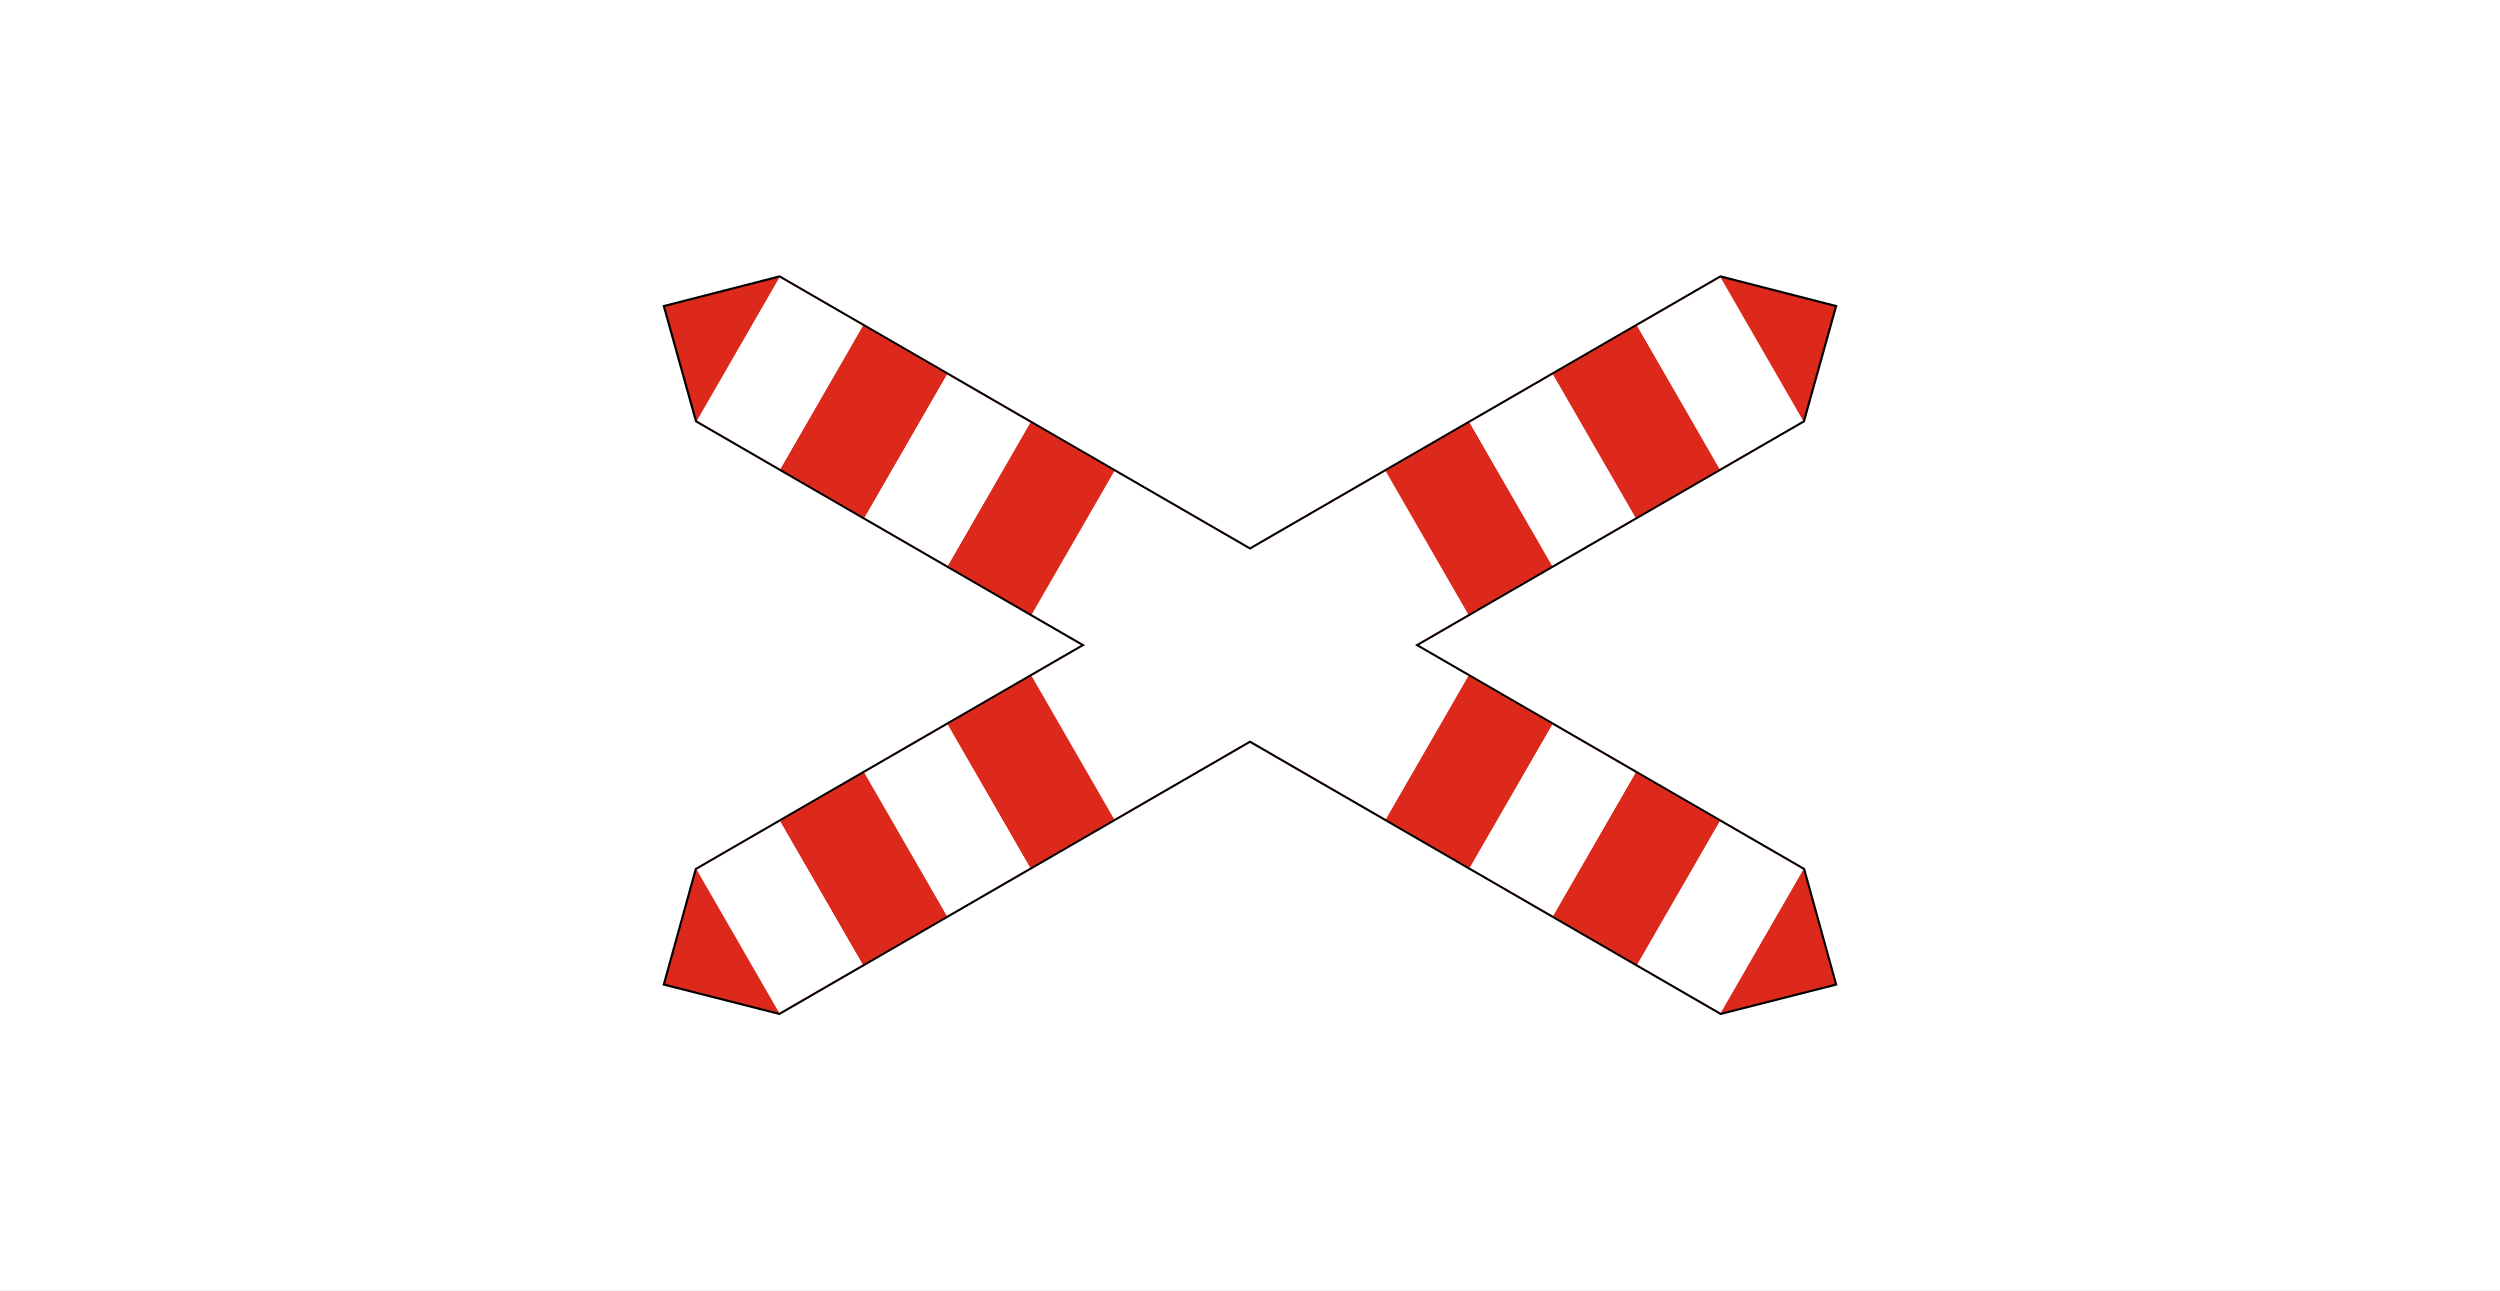
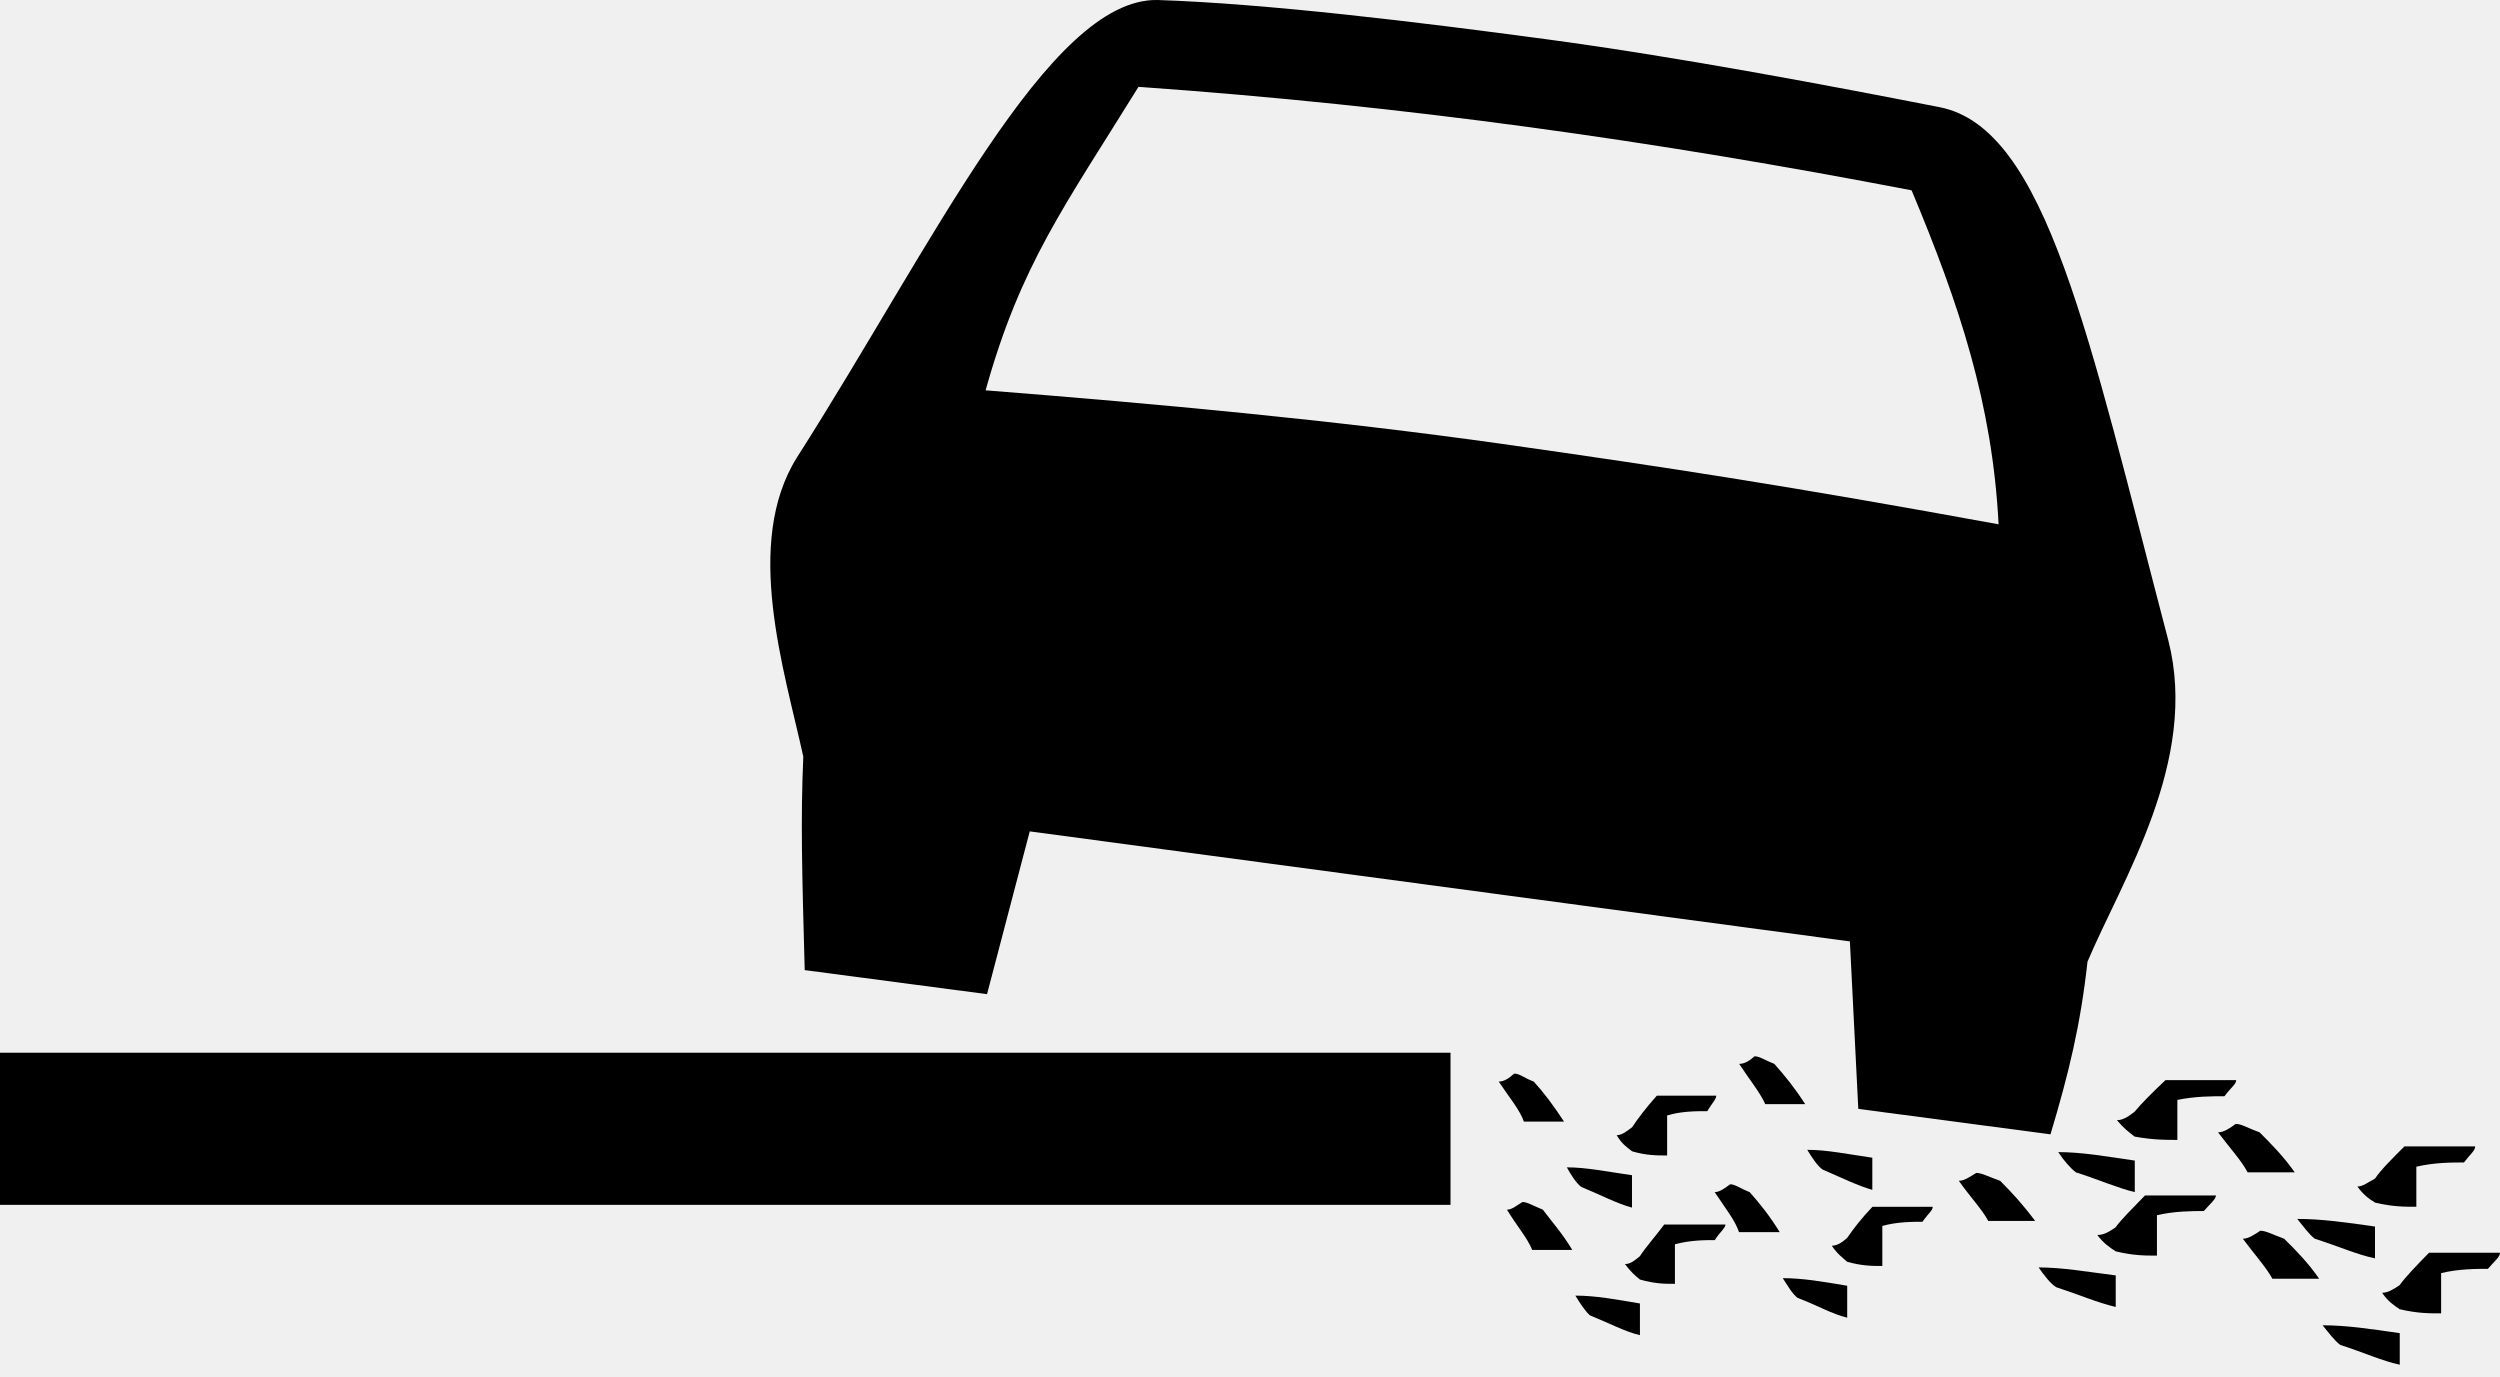
- <svg xmlns="http://www.w3.org/2000/svg" width="310" height="160" viewBox="0 0 310 160" fill="none">
-   <g clip-path="url(#clip0_4_3281)">
-     <path d="M0 0H310V160H0V0Z" fill="white" />
-     <g clip-path="url(#clip1_4_3281)">
-       <path fill-rule="evenodd" clip-rule="evenodd" d="M86.164 107.67L86.136 107.776L82.148 122.182L96.656 125.869L223.802 52.33L227.845 37.856L213.314 34.131L86.164 107.67ZM86.621 108.026L213.392 34.705L227.18 38.243L223.345 51.974L96.575 125.294L82.811 121.798L86.621 108.026Z" fill="black" />
-       <path fill-rule="evenodd" clip-rule="evenodd" d="M86.391 107.847L82.477 121.99L96.611 125.581L223.57 52.152L227.51 38.05L213.349 34.418L86.391 107.847Z" fill="#DC291B" />
-       <path d="M96.772 101.844L86.391 107.848L96.611 125.581L106.992 119.577L96.772 101.844Z" fill="white" />
-       <path d="M117.537 89.836L107.156 95.84L117.376 113.573L127.757 107.568L117.537 89.836Z" fill="white" />
-       <path d="M107.162 95.84L96.781 101.844L107.001 119.577L117.382 113.573L107.162 95.84Z" fill="#DC291B" />
-       <path d="M127.92 83.832L117.539 89.836L127.759 107.569L138.14 101.565L127.92 83.832Z" fill="#DC291B" />
-       <path d="M202.978 40.421L213.359 34.417L223.579 52.15L213.198 58.154L202.978 40.421Z" fill="white" />
-       <path d="M182.213 52.43L192.594 46.426L202.814 64.159L192.433 70.163L182.213 52.43Z" fill="white" />
-       <path d="M192.595 46.426L202.977 40.422L213.196 58.155L202.815 64.159L192.595 46.426Z" fill="#DC291B" />
-       <path d="M171.83 58.434L182.211 52.43L192.431 70.162L182.05 76.167L171.83 58.434Z" fill="#DC291B" />
-       <path fill-rule="evenodd" clip-rule="evenodd" d="M223.83 107.67L223.857 107.776L227.846 122.182L213.338 125.869L86.192 52.33L82.148 37.856L96.68 34.131L223.83 107.67ZM223.373 108.026L96.602 34.705L82.814 38.243L86.649 51.974L213.419 125.294L227.183 121.798L223.373 108.026Z" fill="black" />
-       <path fill-rule="evenodd" clip-rule="evenodd" d="M223.604 107.847L227.518 121.99L213.383 125.581L86.424 52.152L82.484 38.05L96.645 34.418L223.604 107.847Z" fill="#DC291B" />
-       <path d="M213.22 101.844L223.602 107.848L213.382 125.581L203.001 119.577L213.22 101.844Z" fill="white" />
-       <path d="M192.455 89.836L202.836 95.84L192.616 113.573L182.235 107.568L192.455 89.836Z" fill="white" />
-       <path d="M202.838 95.84L213.219 101.844L202.999 119.577L192.618 113.573L202.838 95.84Z" fill="#DC291B" />
-       <path d="M182.08 83.832L192.461 89.836L182.241 107.569L171.86 101.565L182.08 83.832Z" fill="#DC291B" />
-       <path d="M107.022 40.421L96.641 34.417L86.421 52.15L96.802 58.154L107.022 40.421Z" fill="white" />
-       <path d="M127.78 52.43L117.398 46.426L107.179 64.159L117.56 70.163L127.78 52.43Z" fill="white" />
-       <path d="M117.405 46.426L107.023 40.422L96.803 58.155L107.185 64.159L117.405 46.426Z" fill="#DC291B" />
-       <path d="M138.162 58.434L127.781 52.43L117.561 70.162L127.942 76.167L138.162 58.434Z" fill="#DC291B" />
-       <path d="M138.166 58.433L182.078 83.831L171.858 101.564L127.946 76.166L138.166 58.433Z" fill="white" />
-       <path d="M171.834 58.433L127.922 83.831L138.142 101.564L182.054 76.166L171.834 58.433Z" fill="white" />
-     </g>
-   </g>
-   <defs>
-     <clipPath id="clip0_4_3281">
-       <path d="M0 0H310V160H0V0Z" fill="white" />
-     </clipPath>
-     <clipPath id="clip1_4_3281">
-       <rect width="146" height="92" fill="white" transform="translate(82 34)" />
-     </clipPath>
-   </defs>
+ <svg xmlns="http://www.w3.org/2000/svg" width="69" height="38" viewBox="0 0 69 38" fill="none">
+   <path fill-rule="evenodd" clip-rule="evenodd" d="M41.791 29.631C41.945 29.631 42.06 29.75 42.332 29.852C42.627 30.177 42.875 30.512 43.167 30.956C42.875 30.956 42.486 30.956 42.06 30.956C41.945 30.631 41.66 30.295 41.365 29.852C41.519 29.852 41.66 29.75 41.791 29.631Z" fill="black" />
+   <path fill-rule="evenodd" clip-rule="evenodd" d="M43.245 32.219C43.788 32.219 44.329 32.334 45.043 32.436C45.043 32.669 45.043 32.995 45.043 33.33C44.617 33.215 44.214 32.995 43.647 32.761C43.516 32.669 43.362 32.436 43.245 32.219Z" fill="black" />
+   <path fill-rule="evenodd" clip-rule="evenodd" d="M45.046 31.112C45.184 30.901 45.433 30.569 45.728 30.241C46.285 30.241 46.825 30.241 47.369 30.241C47.369 30.336 47.251 30.451 47.12 30.668C46.825 30.668 46.399 30.668 46.013 30.786C46.013 31.112 46.013 31.447 46.013 31.891C45.728 31.891 45.433 31.891 45.046 31.776C44.889 31.657 44.758 31.565 44.62 31.332C44.758 31.332 44.889 31.23 45.046 31.112Z" fill="black" />
+   <path fill-rule="evenodd" clip-rule="evenodd" d="M47.751 32.686C47.889 32.686 47.997 32.785 48.291 32.903C48.58 33.228 48.848 33.564 49.12 34.007C48.848 34.007 48.423 34.007 47.997 34.007C47.889 33.682 47.62 33.347 47.325 32.903C47.463 32.903 47.62 32.785 47.751 32.686Z" fill="black" />
+   <path fill-rule="evenodd" clip-rule="evenodd" d="M49.204 35.277C49.745 35.277 50.312 35.372 50.983 35.487C50.983 35.704 50.983 36.033 50.983 36.368C50.557 36.266 50.171 36.033 49.614 35.822C49.46 35.704 49.342 35.487 49.204 35.277Z" fill="black" />
+   <path fill-rule="evenodd" clip-rule="evenodd" d="M50.983 34.165C51.14 33.932 51.395 33.603 51.68 33.307C52.247 33.307 52.788 33.307 53.344 33.307C53.344 33.409 53.213 33.501 53.059 33.721C52.788 33.721 52.362 33.721 51.952 33.836C51.952 34.165 51.952 34.497 51.952 34.941C51.68 34.941 51.395 34.941 50.983 34.826C50.852 34.708 50.714 34.615 50.557 34.382C50.714 34.382 50.852 34.28 50.983 34.165Z" fill="black" />
+   <path fill-rule="evenodd" clip-rule="evenodd" d="M48.427 29.153C48.568 29.153 48.722 29.268 48.971 29.363C49.266 29.695 49.534 30.024 49.823 30.474C49.534 30.474 49.109 30.474 48.722 30.474C48.568 30.139 48.296 29.813 48.001 29.363C48.159 29.363 48.296 29.268 48.427 29.153Z" fill="black" />
+   <path fill-rule="evenodd" clip-rule="evenodd" d="M49.88 31.735C50.421 31.735 50.978 31.851 51.676 31.953C51.676 32.186 51.676 32.515 51.676 32.84C51.273 32.725 50.847 32.515 50.306 32.281C50.166 32.186 50.012 31.953 49.88 31.735Z" fill="black" />
+   <path fill-rule="evenodd" clip-rule="evenodd" d="M42.019 33.176C42.157 33.176 42.288 33.268 42.583 33.387C42.832 33.722 43.126 34.047 43.395 34.498C43.126 34.498 42.7 34.498 42.288 34.498C42.157 34.166 41.862 33.837 41.593 33.387C41.731 33.387 41.862 33.268 42.019 33.176Z" fill="black" />
+   <path fill-rule="evenodd" clip-rule="evenodd" d="M43.48 35.759C44.037 35.759 44.581 35.861 45.262 35.976C45.262 36.187 45.262 36.522 45.262 36.851C44.85 36.755 44.424 36.522 43.883 36.305C43.752 36.187 43.611 35.976 43.48 35.759Z" fill="black" />
+   <path fill-rule="evenodd" clip-rule="evenodd" d="M45.261 34.671C45.392 34.461 45.687 34.125 45.933 33.797C46.516 33.797 47.056 33.797 47.623 33.797C47.623 33.892 47.466 34.007 47.328 34.227C47.056 34.227 46.653 34.227 46.228 34.342C46.228 34.671 46.228 34.98 46.228 35.434C45.933 35.434 45.687 35.434 45.261 35.315C45.12 35.2 45.006 35.098 44.849 34.888C45.006 34.888 45.12 34.786 45.261 34.671Z" fill="black" />
+   <path fill-rule="evenodd" clip-rule="evenodd" d="M56.807 31.798C57.45 31.798 58.108 31.913 58.92 32.032C58.92 32.242 58.92 32.568 58.92 32.903C58.432 32.785 57.954 32.568 57.296 32.357C57.142 32.242 56.962 32.032 56.807 31.798Z" fill="black" />
+   <path fill-rule="evenodd" clip-rule="evenodd" d="M58.915 30.683C59.086 30.473 59.42 30.138 59.767 29.812C60.403 29.812 61.061 29.812 61.719 29.812C61.719 29.927 61.565 30.023 61.395 30.256C61.061 30.256 60.583 30.256 60.095 30.358C60.095 30.683 60.095 31.019 60.095 31.462C59.767 31.462 59.42 31.462 58.915 31.37C58.761 31.252 58.607 31.134 58.427 30.917C58.607 30.917 58.761 30.802 58.915 30.683Z" fill="black" />
+   <path fill-rule="evenodd" clip-rule="evenodd" d="M54.545 32.373C54.699 32.373 54.876 32.475 55.203 32.59C55.534 32.919 55.839 33.254 56.17 33.698C55.839 33.698 55.357 33.698 54.876 33.698C54.699 33.37 54.375 33.034 54.063 32.59C54.221 32.59 54.375 32.475 54.545 32.373Z" fill="black" />
+   <path fill-rule="evenodd" clip-rule="evenodd" d="M56.265 34.981C56.92 34.981 57.579 35.099 58.394 35.201C58.394 35.434 58.394 35.743 58.394 36.072C57.89 35.954 57.408 35.743 56.75 35.526C56.596 35.434 56.419 35.201 56.265 34.981Z" fill="black" />
+   <path fill-rule="evenodd" clip-rule="evenodd" d="M58.389 33.876C58.543 33.659 58.877 33.33 59.202 32.995C59.86 32.995 60.518 32.995 61.16 32.995C61.16 33.096 61.007 33.215 60.826 33.425C60.518 33.425 60.014 33.425 59.532 33.54C59.532 33.876 59.532 34.201 59.532 34.655C59.202 34.655 58.877 34.655 58.389 34.536C58.219 34.421 58.062 34.319 57.885 34.086C58.062 34.086 58.219 33.994 58.389 33.876Z" fill="black" />
+   <path fill-rule="evenodd" clip-rule="evenodd" d="M61.706 31.019C61.864 31.019 62.034 31.134 62.365 31.253C62.689 31.578 63.023 31.913 63.335 32.357C63.023 32.357 62.519 32.357 62.034 32.357C61.864 32.032 61.553 31.696 61.218 31.253C61.376 31.253 61.553 31.134 61.706 31.019Z" fill="black" />
+   <path fill-rule="evenodd" clip-rule="evenodd" d="M63.404 33.642C64.056 33.642 64.737 33.734 65.55 33.853C65.55 34.07 65.55 34.398 65.55 34.73C65.062 34.632 64.544 34.398 63.886 34.188C63.732 34.07 63.575 33.853 63.404 33.642Z" fill="black" />
+   <path fill-rule="evenodd" clip-rule="evenodd" d="M65.551 32.528C65.705 32.294 66.033 31.969 66.364 31.64C67.022 31.64 67.681 31.64 68.316 31.64C68.316 31.759 68.162 31.874 68.005 32.084C67.681 32.084 67.176 32.084 66.691 32.202C66.691 32.528 66.691 32.863 66.691 33.307C66.364 33.307 66.033 33.307 65.551 33.192C65.358 33.074 65.217 32.958 65.063 32.748C65.217 32.748 65.358 32.63 65.551 32.528Z" fill="black" />
+   <path fill-rule="evenodd" clip-rule="evenodd" d="M62.384 33.968C62.538 33.968 62.718 34.07 63.042 34.189C63.373 34.514 63.701 34.849 64.009 35.293C63.701 35.293 63.196 35.293 62.718 35.293C62.538 34.965 62.23 34.633 61.903 34.189C62.06 34.189 62.23 34.07 62.384 33.968Z" fill="black" />
+   <path fill-rule="evenodd" clip-rule="evenodd" d="M64.104 36.578C64.763 36.578 65.418 36.677 66.233 36.795C66.233 37.005 66.233 37.331 66.233 37.666C65.752 37.564 65.247 37.331 64.592 37.12C64.435 37.005 64.281 36.795 64.104 36.578Z" fill="black" />
+   <path fill-rule="evenodd" clip-rule="evenodd" d="M66.229 35.47C66.383 35.253 66.717 34.905 67.041 34.576C67.7 34.576 68.358 34.576 69 34.576C69 34.694 68.846 34.809 68.666 35.02C68.358 35.02 67.854 35.02 67.375 35.138C67.375 35.47 67.375 35.799 67.375 36.249C67.041 36.249 66.717 36.249 66.229 36.134C66.058 36.016 65.901 35.914 65.747 35.681C65.901 35.681 66.058 35.588 66.229 35.47Z" fill="black" />
+   <path fill-rule="evenodd" clip-rule="evenodd" d="M0 29.055V33.176V33.254H40.034V29.055L0 29.055Z" fill="black" />
+   <path fill-rule="evenodd" clip-rule="evenodd" d="M31.422 2.397C38.832 2.919 45.685 3.892 52.76 5.253C54.077 8.399 54.991 11.148 55.161 14.471C49.494 13.435 46.124 12.913 41.462 12.252C36.778 11.591 31.962 11.148 27.203 10.773C28.172 7.292 29.391 5.681 31.422 2.397ZM22.001 12.617C25.732 6.772 28.945 -0.056 31.946 0C34.96 0.099 39.127 0.605 42.717 1.088C46.356 1.578 50.552 2.374 53.537 2.959C56.478 3.541 57.638 9.254 59.846 17.676C60.697 21 58.568 24.287 57.615 26.542C57.422 28.294 57.097 29.632 56.593 31.308L51.289 30.605L51.057 25.983L28.421 22.946L27.242 27.439L22.21 26.775C22.135 24.037 22.096 22.614 22.171 20.884C21.65 18.495 20.507 14.99 22.001 12.617Z" fill="black" />
</svg>
